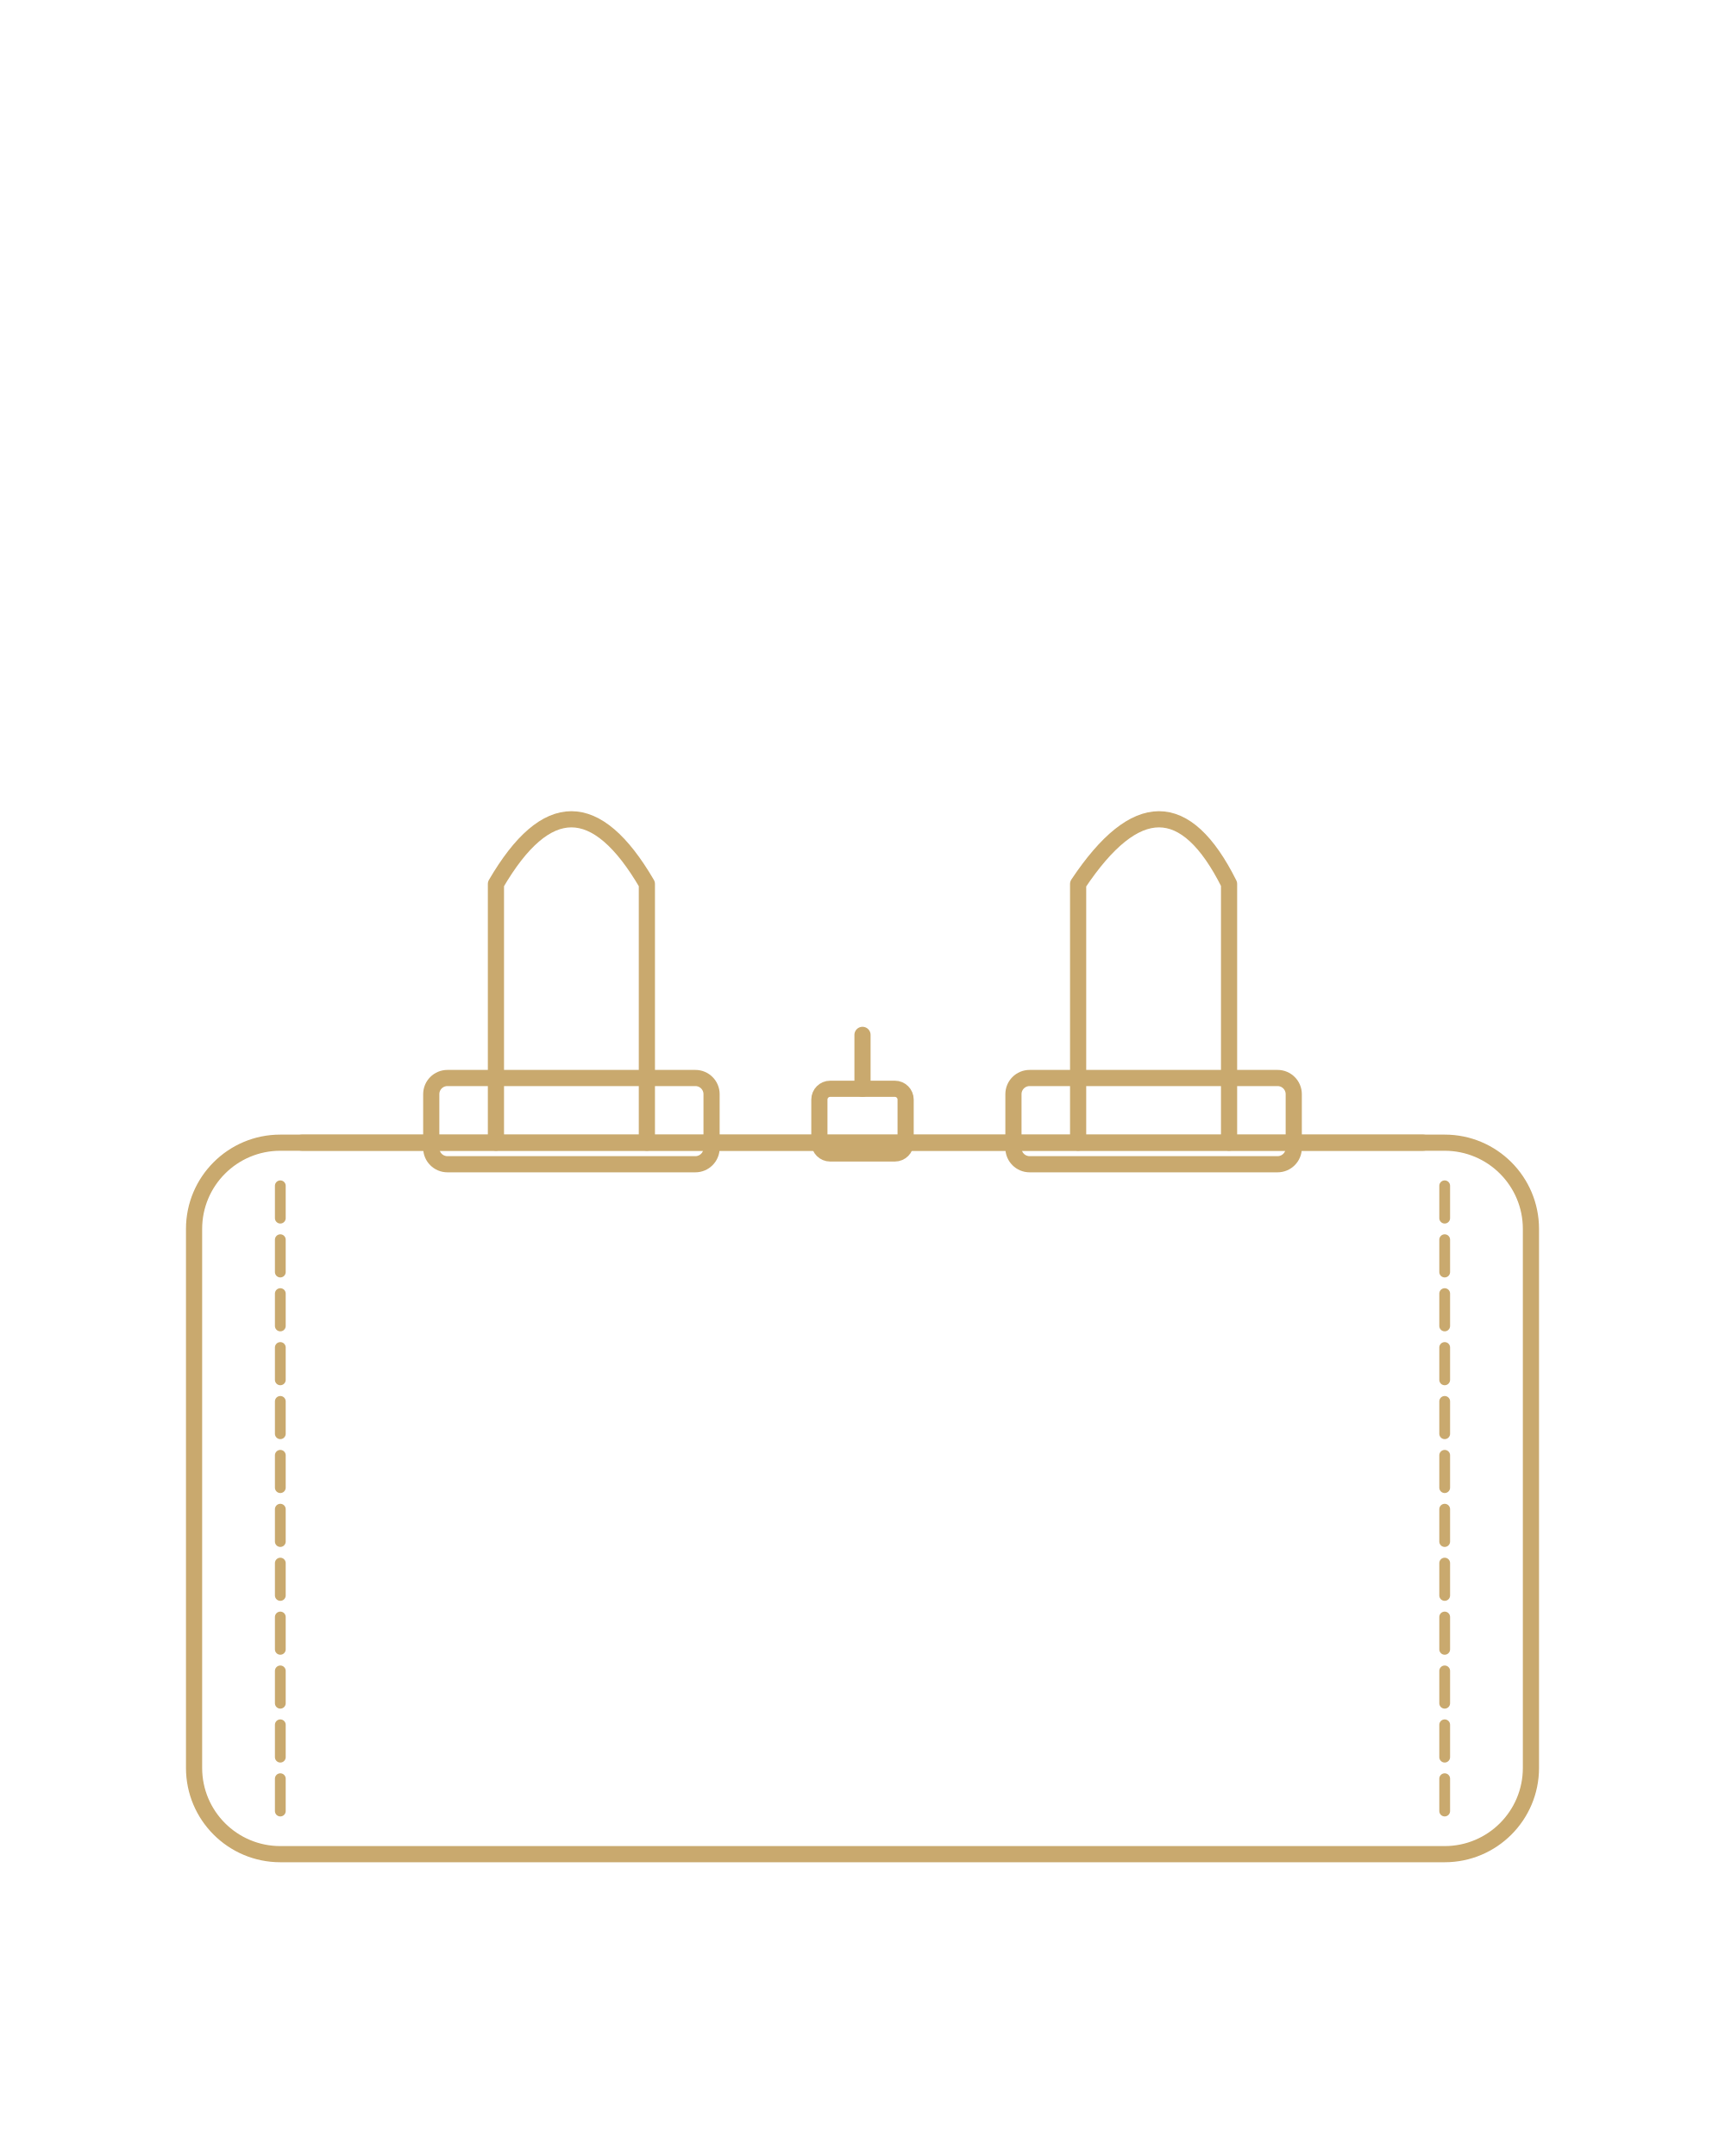
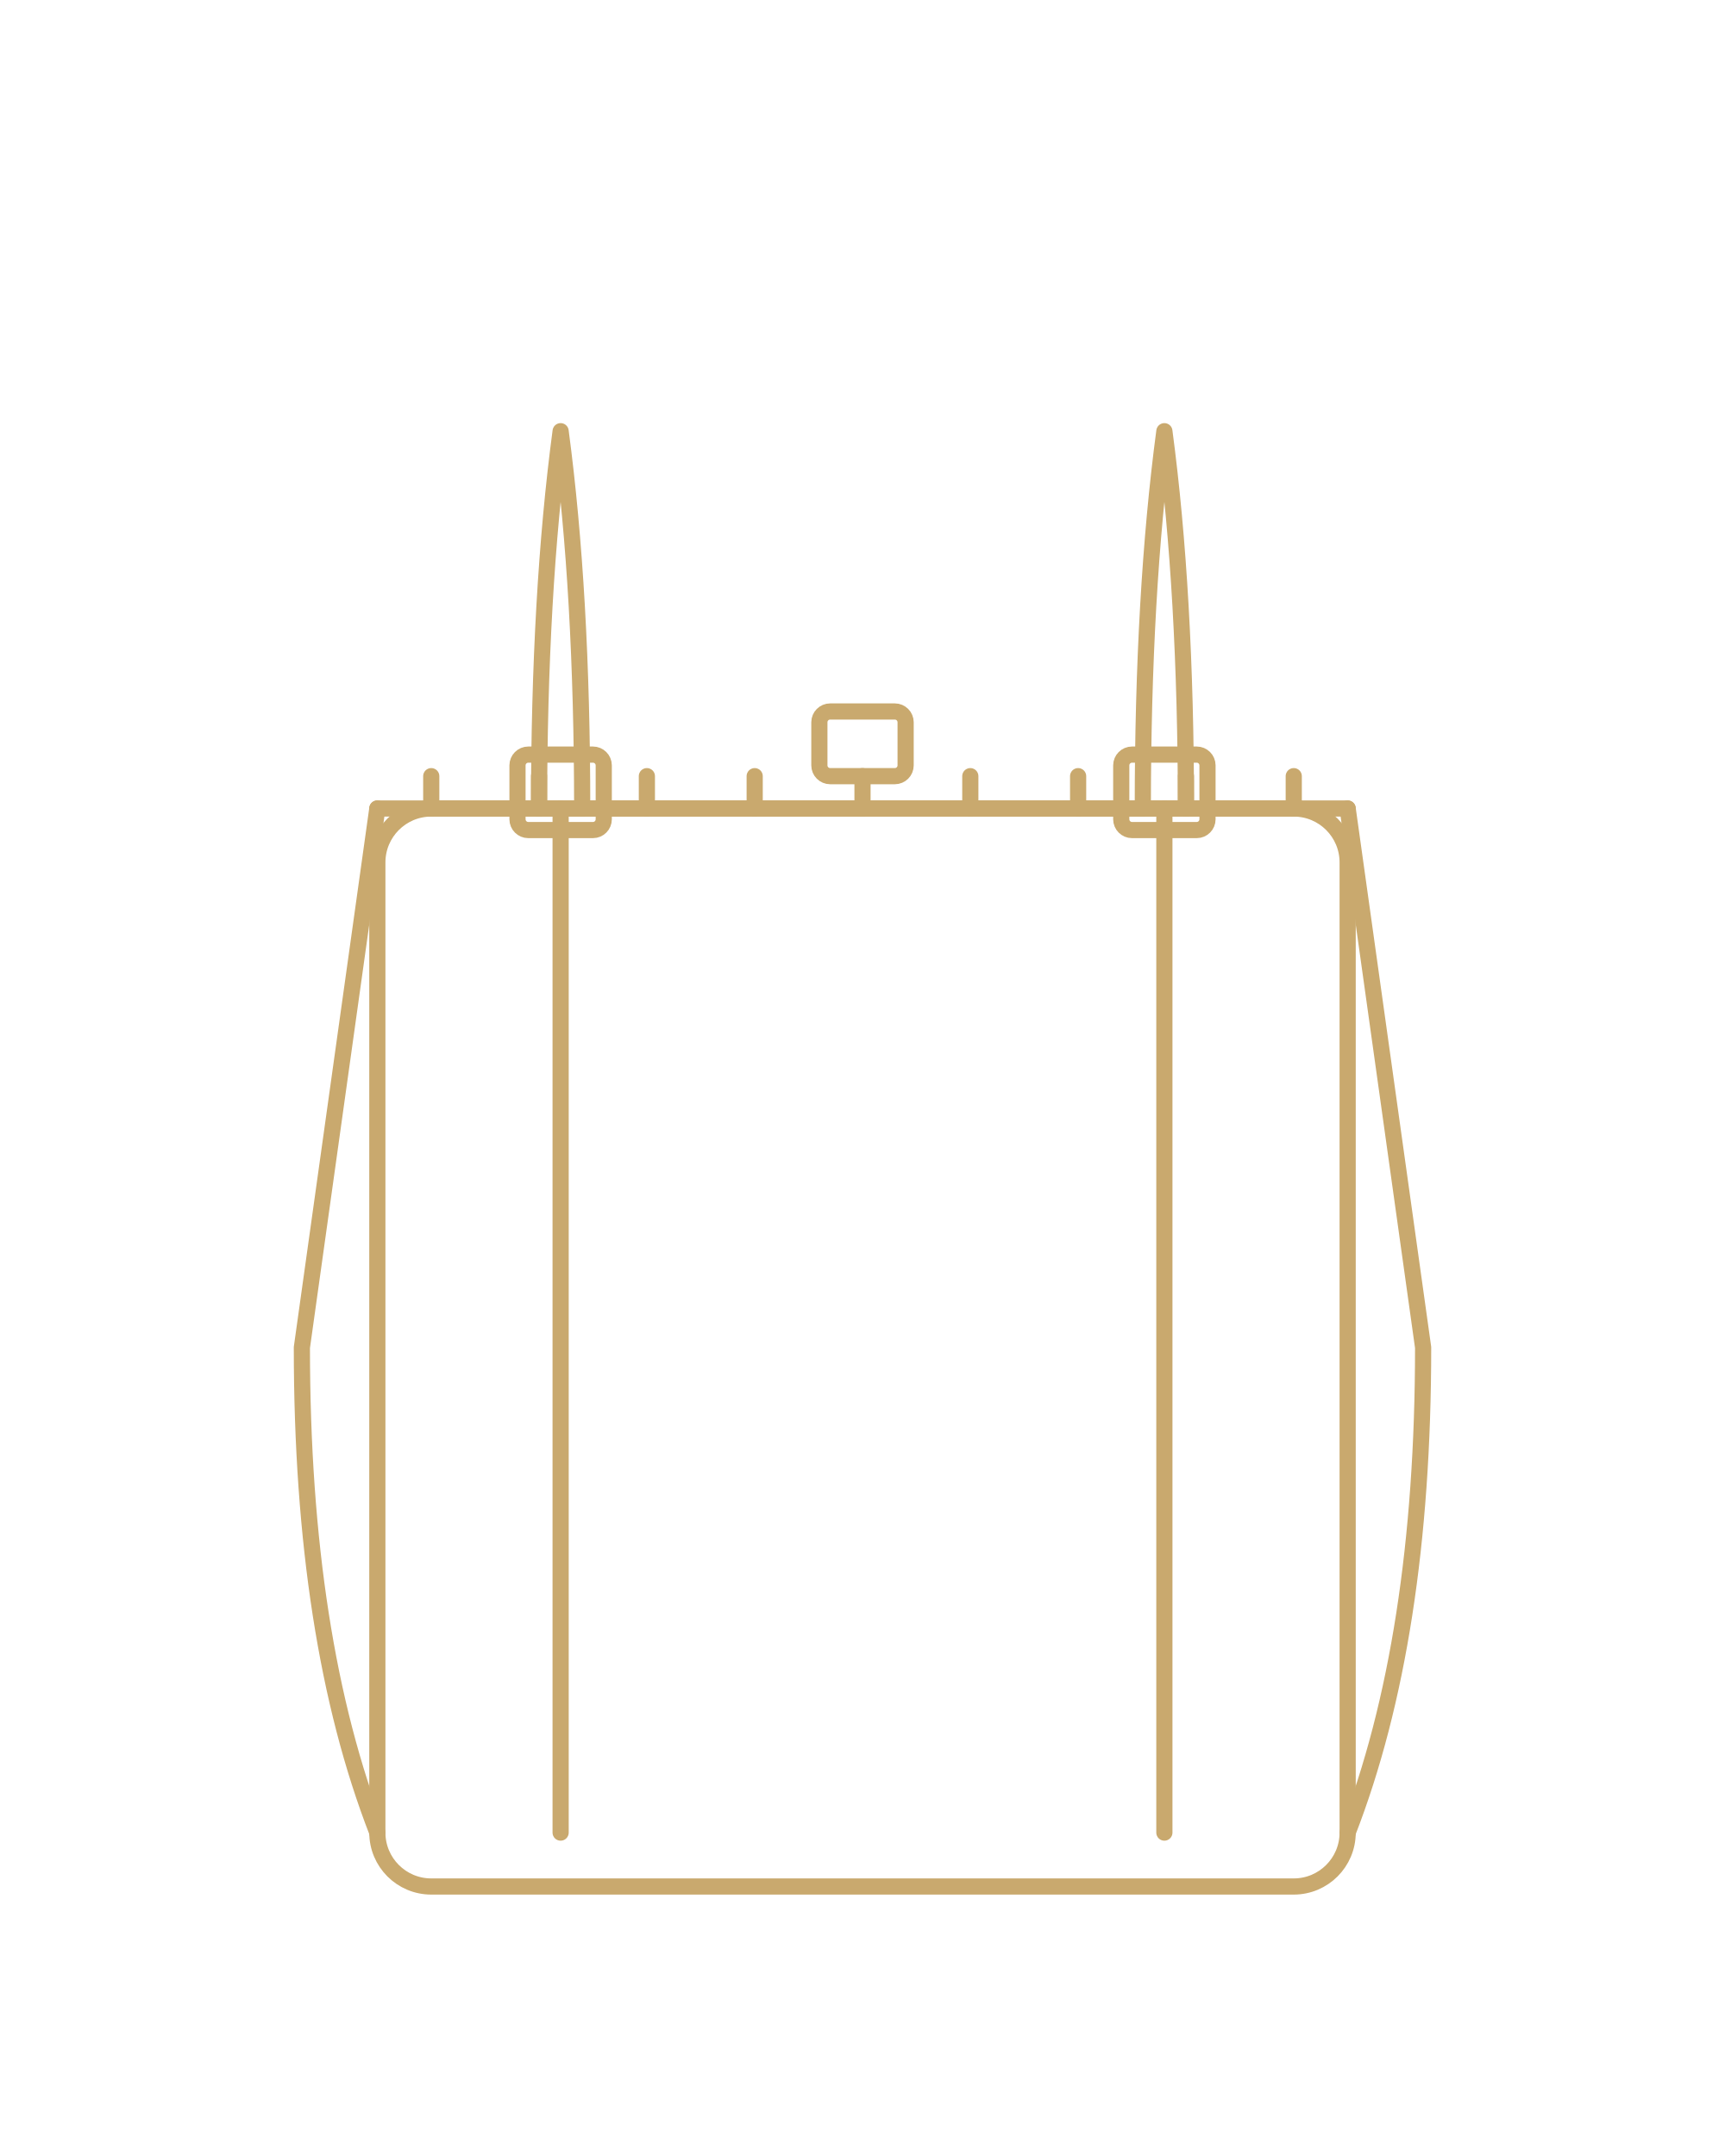
<svg xmlns="http://www.w3.org/2000/svg" viewBox="0 0 160 200" fill="none" stroke="#c9a96e" stroke-width="1.5" stroke-linecap="round" stroke-linejoin="round">
-   <rect x="18" y="106" width="124" height="66" rx="8" />
-   <line x1="28" y1="106" x2="132" y2="106" />
-   <rect x="76" y="101" width="8" height="6" rx="1" />
-   <line x1="80" y1="96" x2="80" y2="101" />
-   <path d="M46,106 L46,82 Q53,70 60,82 L60,106" />
-   <path d="M100,106 L100,82 Q108,70 114,82 L114,106" />
-   <rect x="40" y="100" width="26" height="8" rx="1.5" />
-   <rect x="94" y="100" width="26" height="8" rx="1.5" />
-   <line x1="26" y1="110" x2="26" y2="168" stroke-dasharray="3 2" stroke-width="1" />
-   <line x1="134" y1="110" x2="134" y2="168" stroke-dasharray="3 2" stroke-width="1" />
+   <rect x="35" y="75" width="90" height="100" rx="5" />
+   <path d="M35,75 L28,125 Q28,152 35,170" />
+   <path d="M125,75 L132,125 Q132,152 125,170" />
+   <line x1="35" y1="75" x2="125" y2="75" />
+   <line x1="40" y1="75" x2="40" y2="72" />
+   <line x1="50" y1="75" x2="50" y2="72" />
+   <line x1="60" y1="75" x2="60" y2="72" />
+   <line x1="70" y1="75" x2="70" y2="72" />
+   <line x1="80" y1="75" x2="80" y2="72" />
+   <line x1="90" y1="75" x2="90" y2="72" />
+   <line x1="100" y1="75" x2="100" y2="72" />
+   <line x1="110" y1="75" x2="110" y2="72" />
+   <line x1="120" y1="75" x2="120" y2="72" />
+   <rect x="76" y="66" width="8" height="6" rx="1" />
+   <line x1="52" y1="75" x2="52" y2="170" stroke-width="1.5" />
+   <line x1="108" y1="75" x2="108" y2="170" stroke-width="1.5" />
+   <path d="M50,75 Q50,55 52,40 Q54,55 54,75" />
+   <path d="M106,75 Q106,55 108,40 Q110,55 110,75" />
+   <rect x="48" y="70" width="8" height="7" rx="1" />
+   <rect x="104" y="70" width="8" height="7" rx="1" />
</svg>
